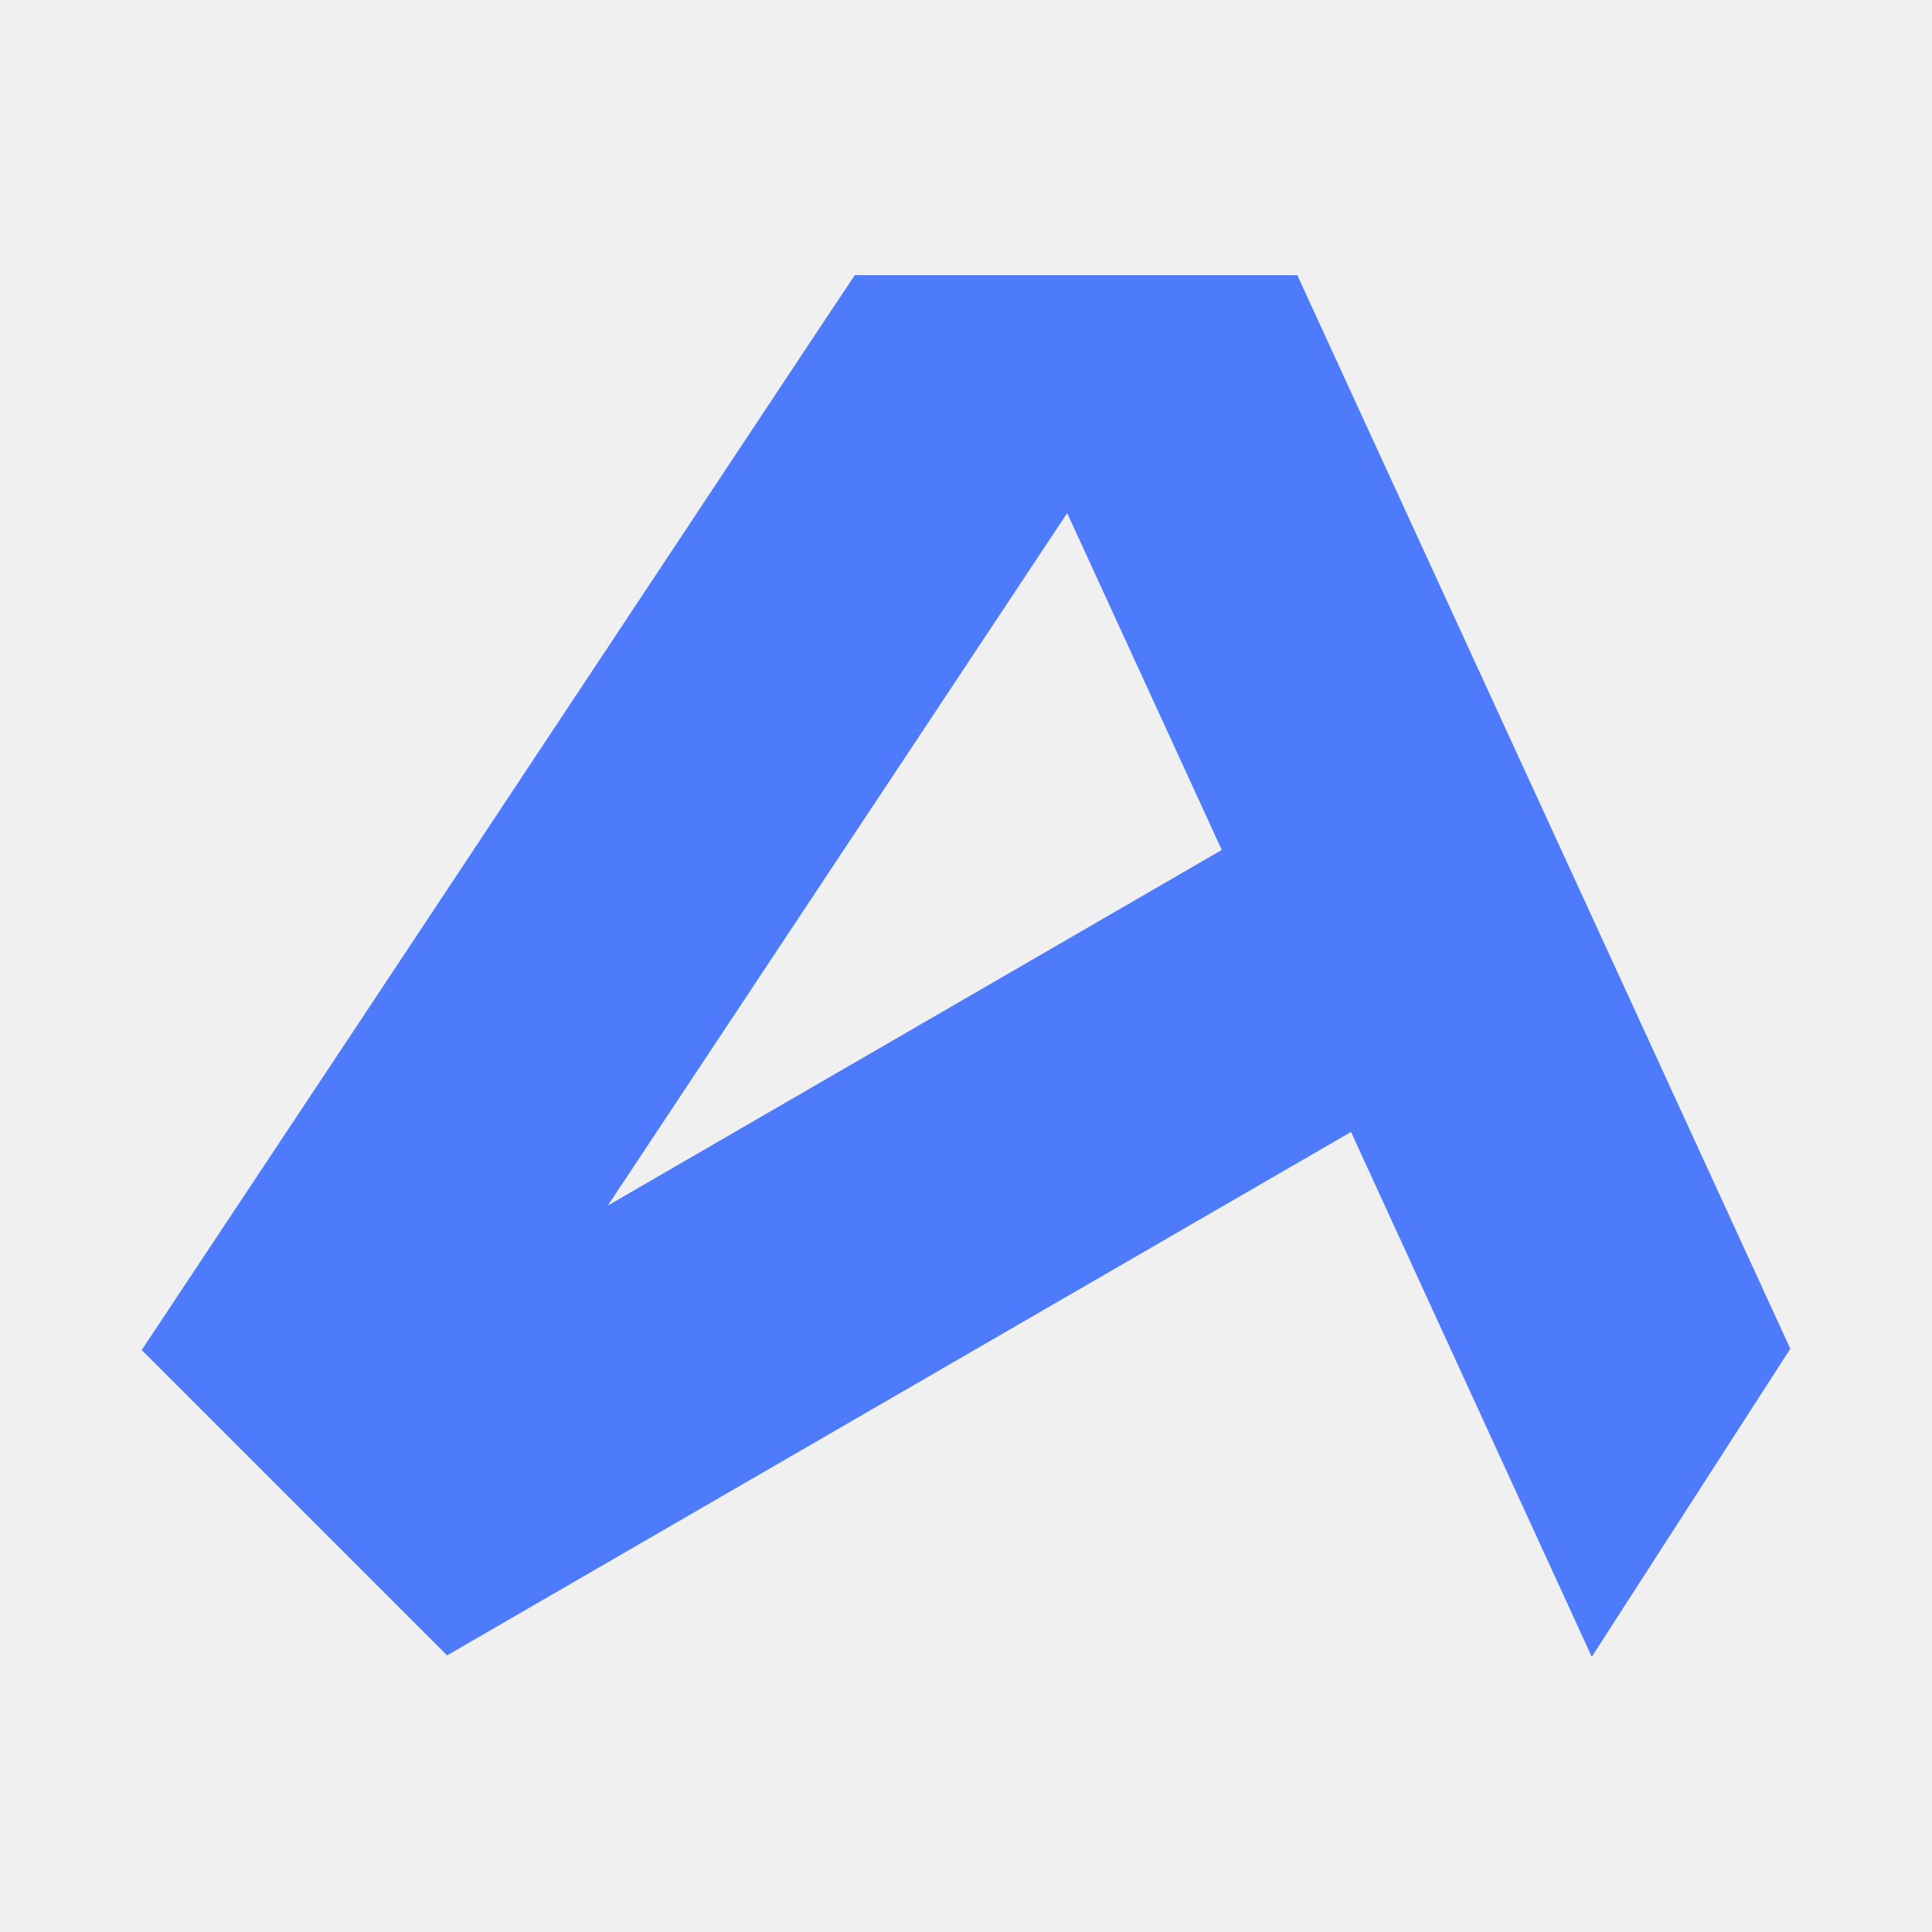
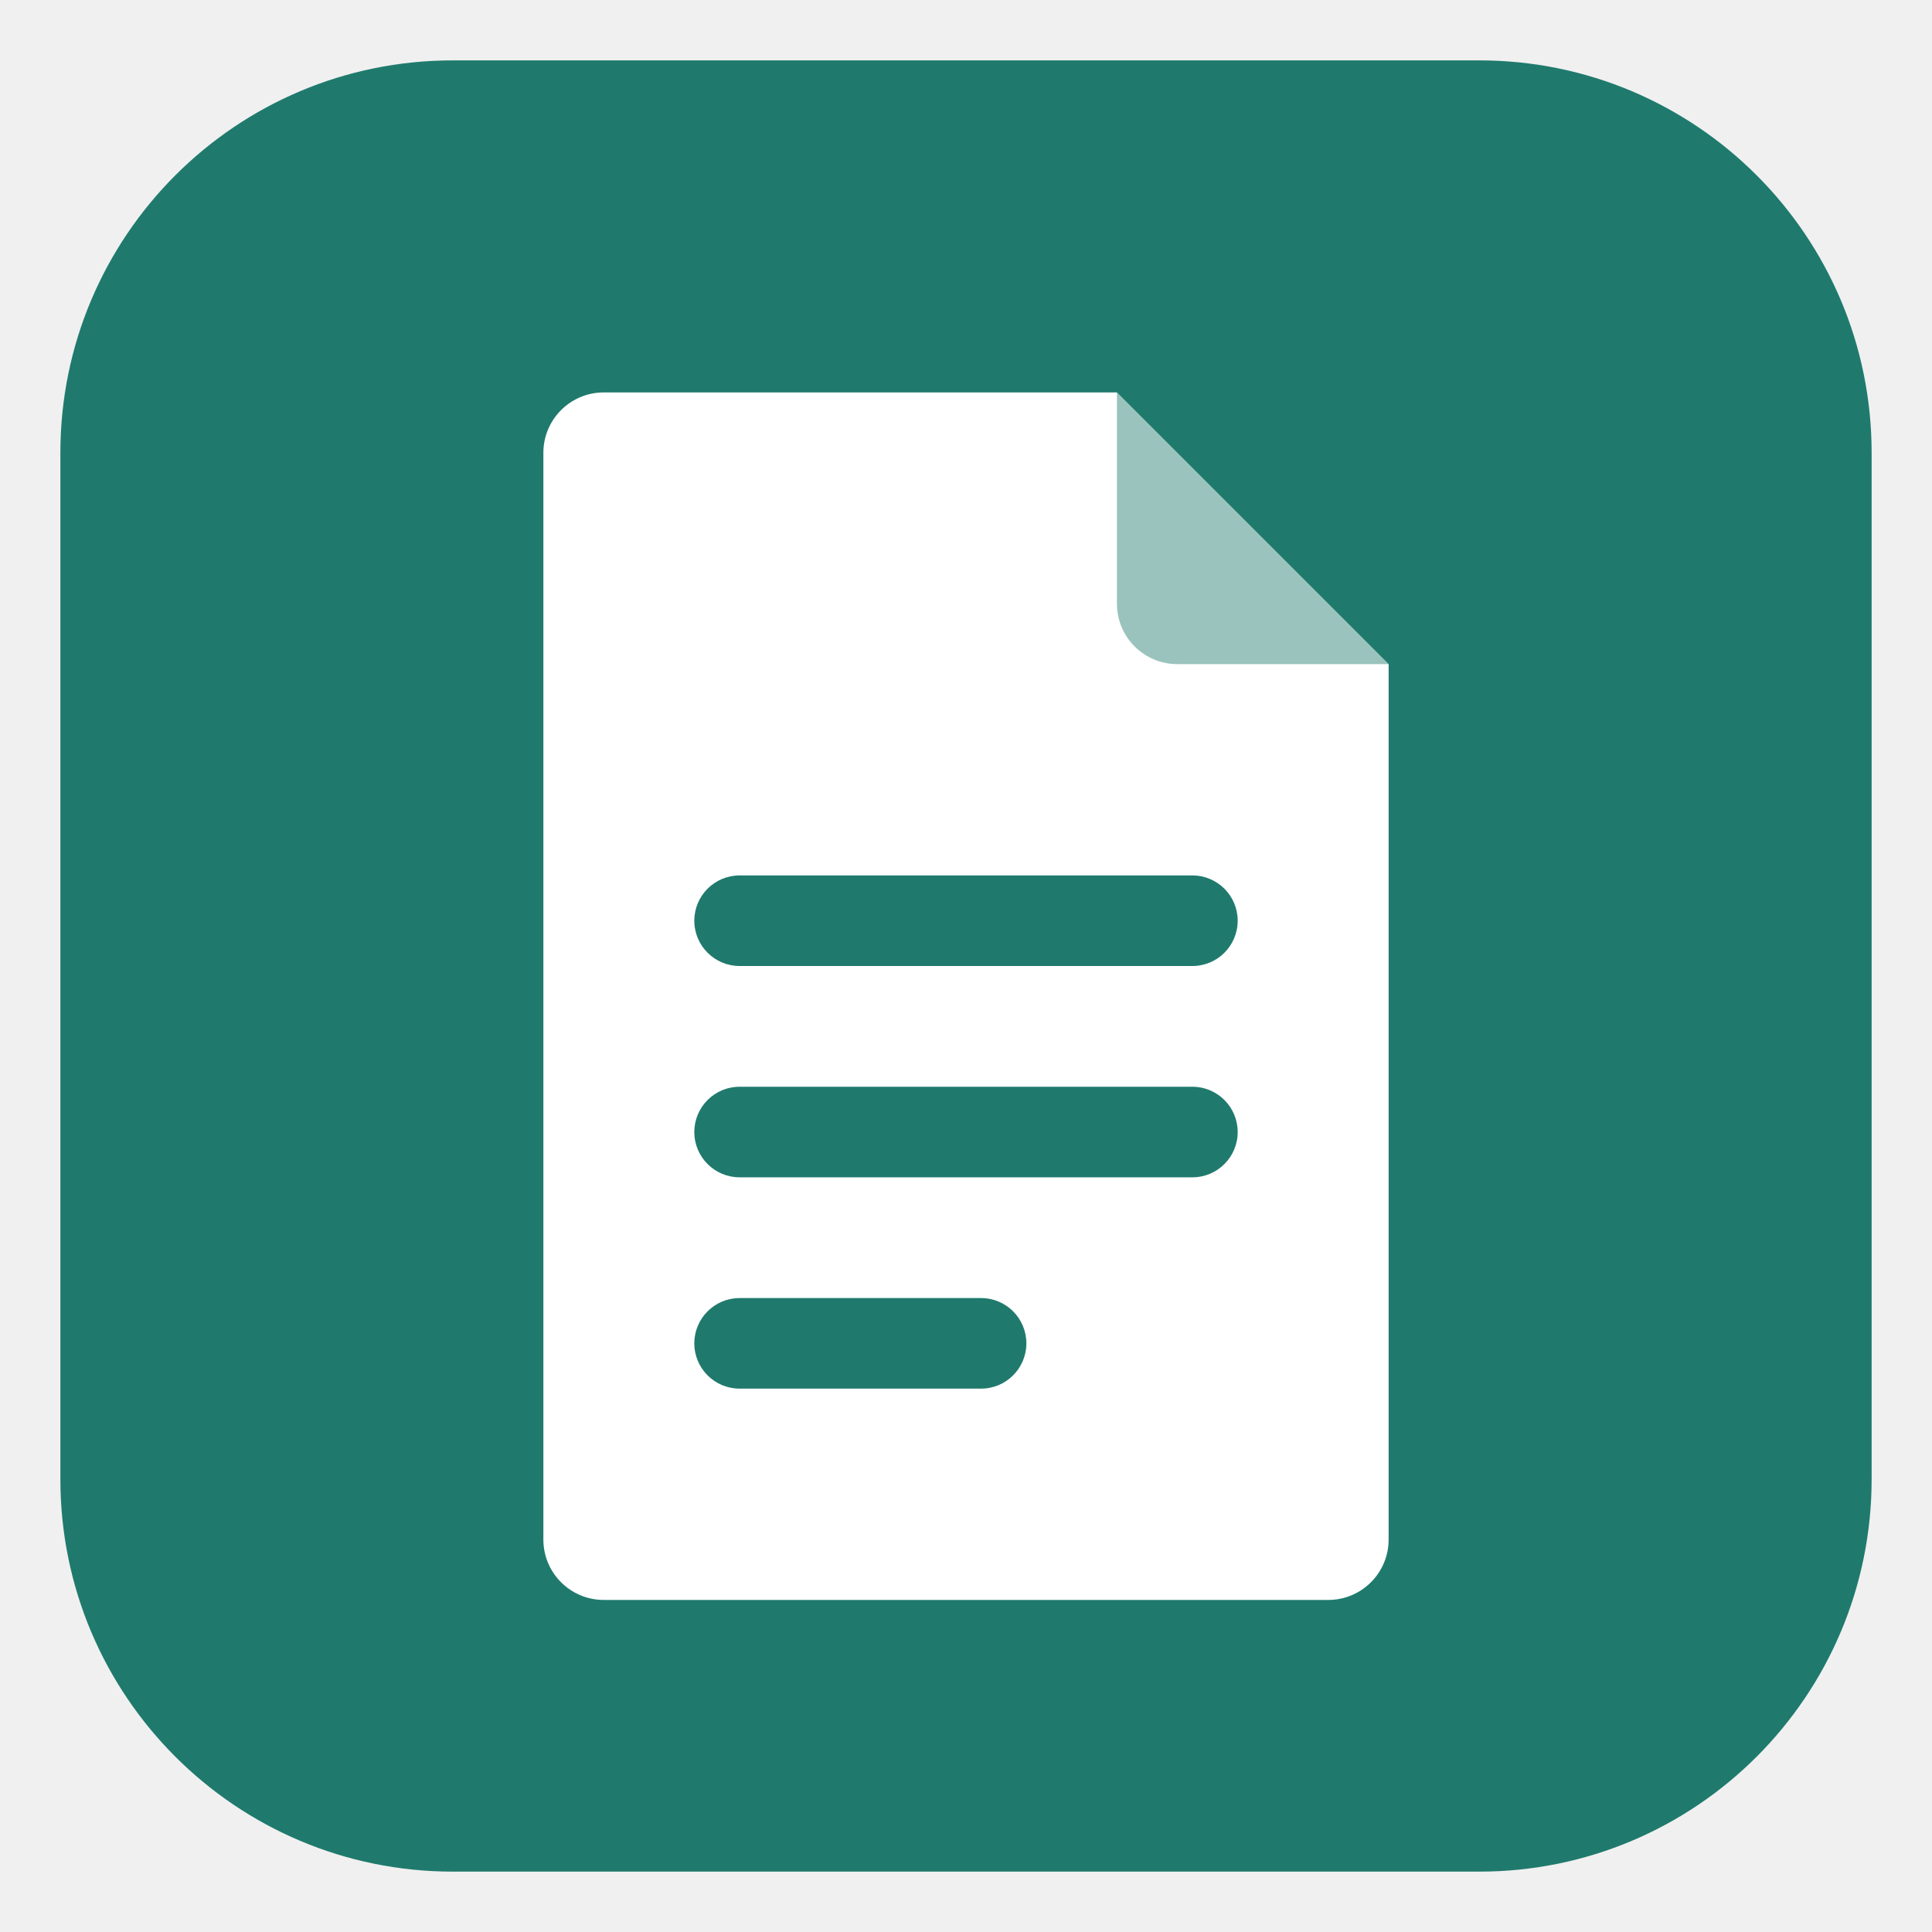
- <svg xmlns="http://www.w3.org/2000/svg" viewBox="-10 -19.42 136.34 136.34" role="img" aria-label="ArtCraft">
-   <path fill="#4e7bfb" d="M104.28,49.49L81.55,0h-31.23l-3.17,4.76L14.75,53.63,0,75.85l21.55,21.55,63.79-36.94,16.99,37.04,14.01-21.74-12.06-26.27ZM32.89,65.66l32.42-48.87,10.91,23.77-43.32,25.09Z" />
+ <svg xmlns="http://www.w3.org/2000/svg" viewBox="0 0 128 128" role="img" aria-label="pdf-engine">
+   <rect x="4" y="4" width="120" height="120" rx="26" fill="#1f7a6d" />
+   <path d="M40 26h34l18 18v58a4 4 0 0 1-4 4H40a4 4 0 0 1-4-4V30a4 4 0 0 1 4-4z" fill="#ffffff" />
+   <path d="M74 26v14a4 4 0 0 0 4 4h14z" fill="#1f7a6d" opacity="0.45" />
+   <rect x="46" y="58" width="36" height="6" rx="3" fill="#1f7a6d" />
+   <rect x="46" y="72" width="36" height="6" rx="3" fill="#1f7a6d" />
+   <rect x="46" y="86" width="22" height="6" rx="3" fill="#1f7a6d" />
</svg>
